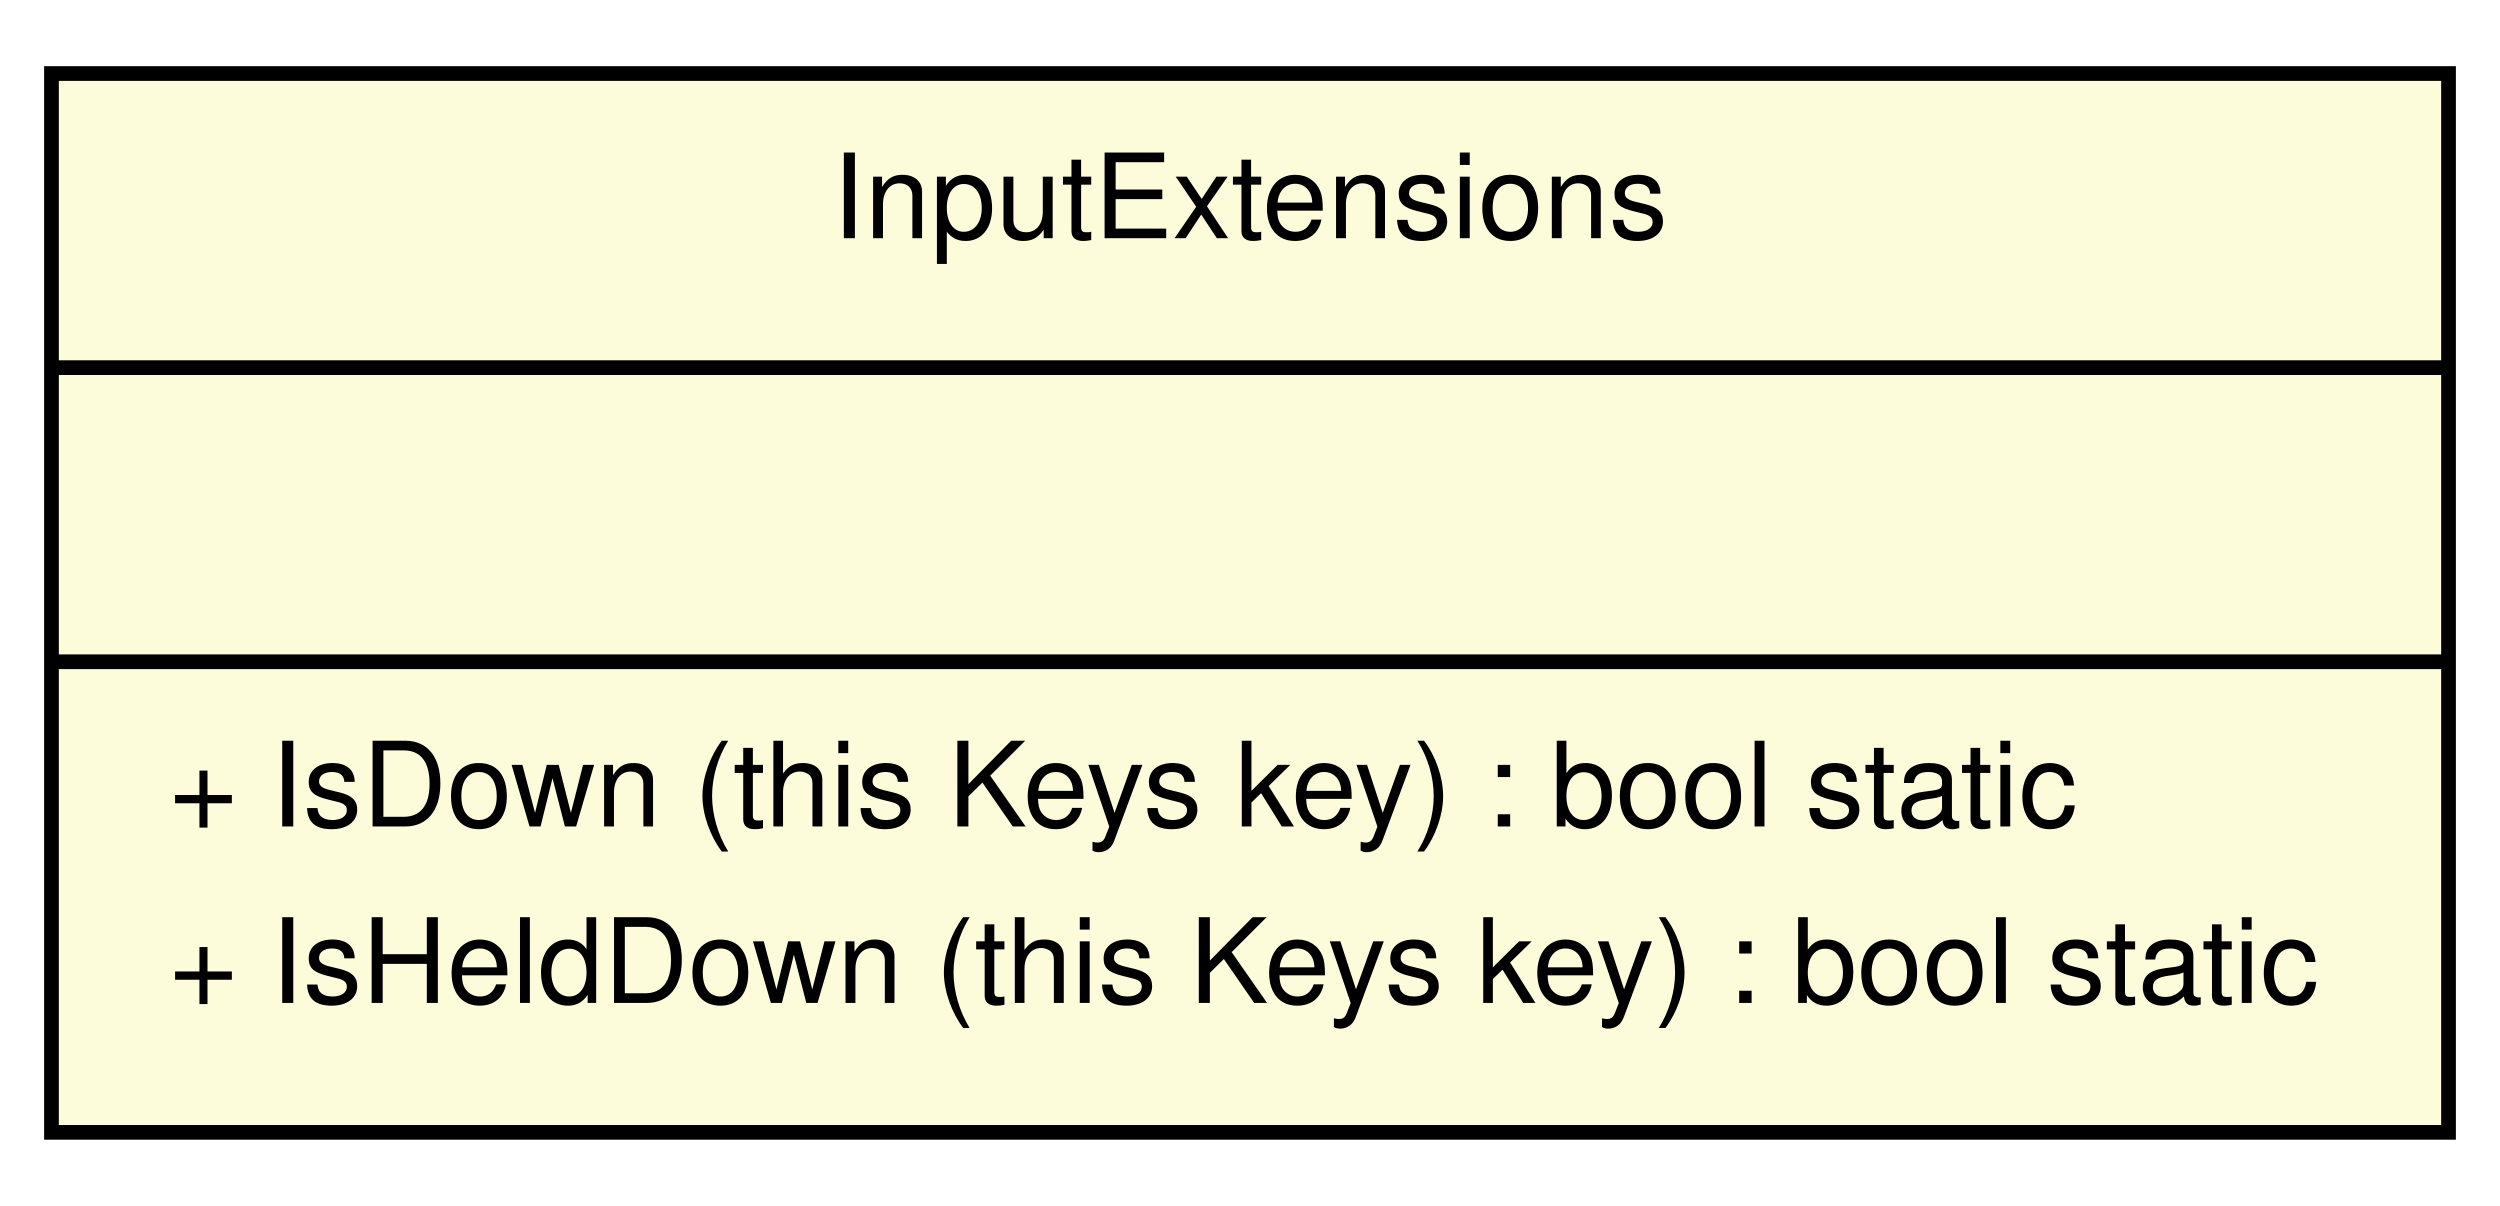
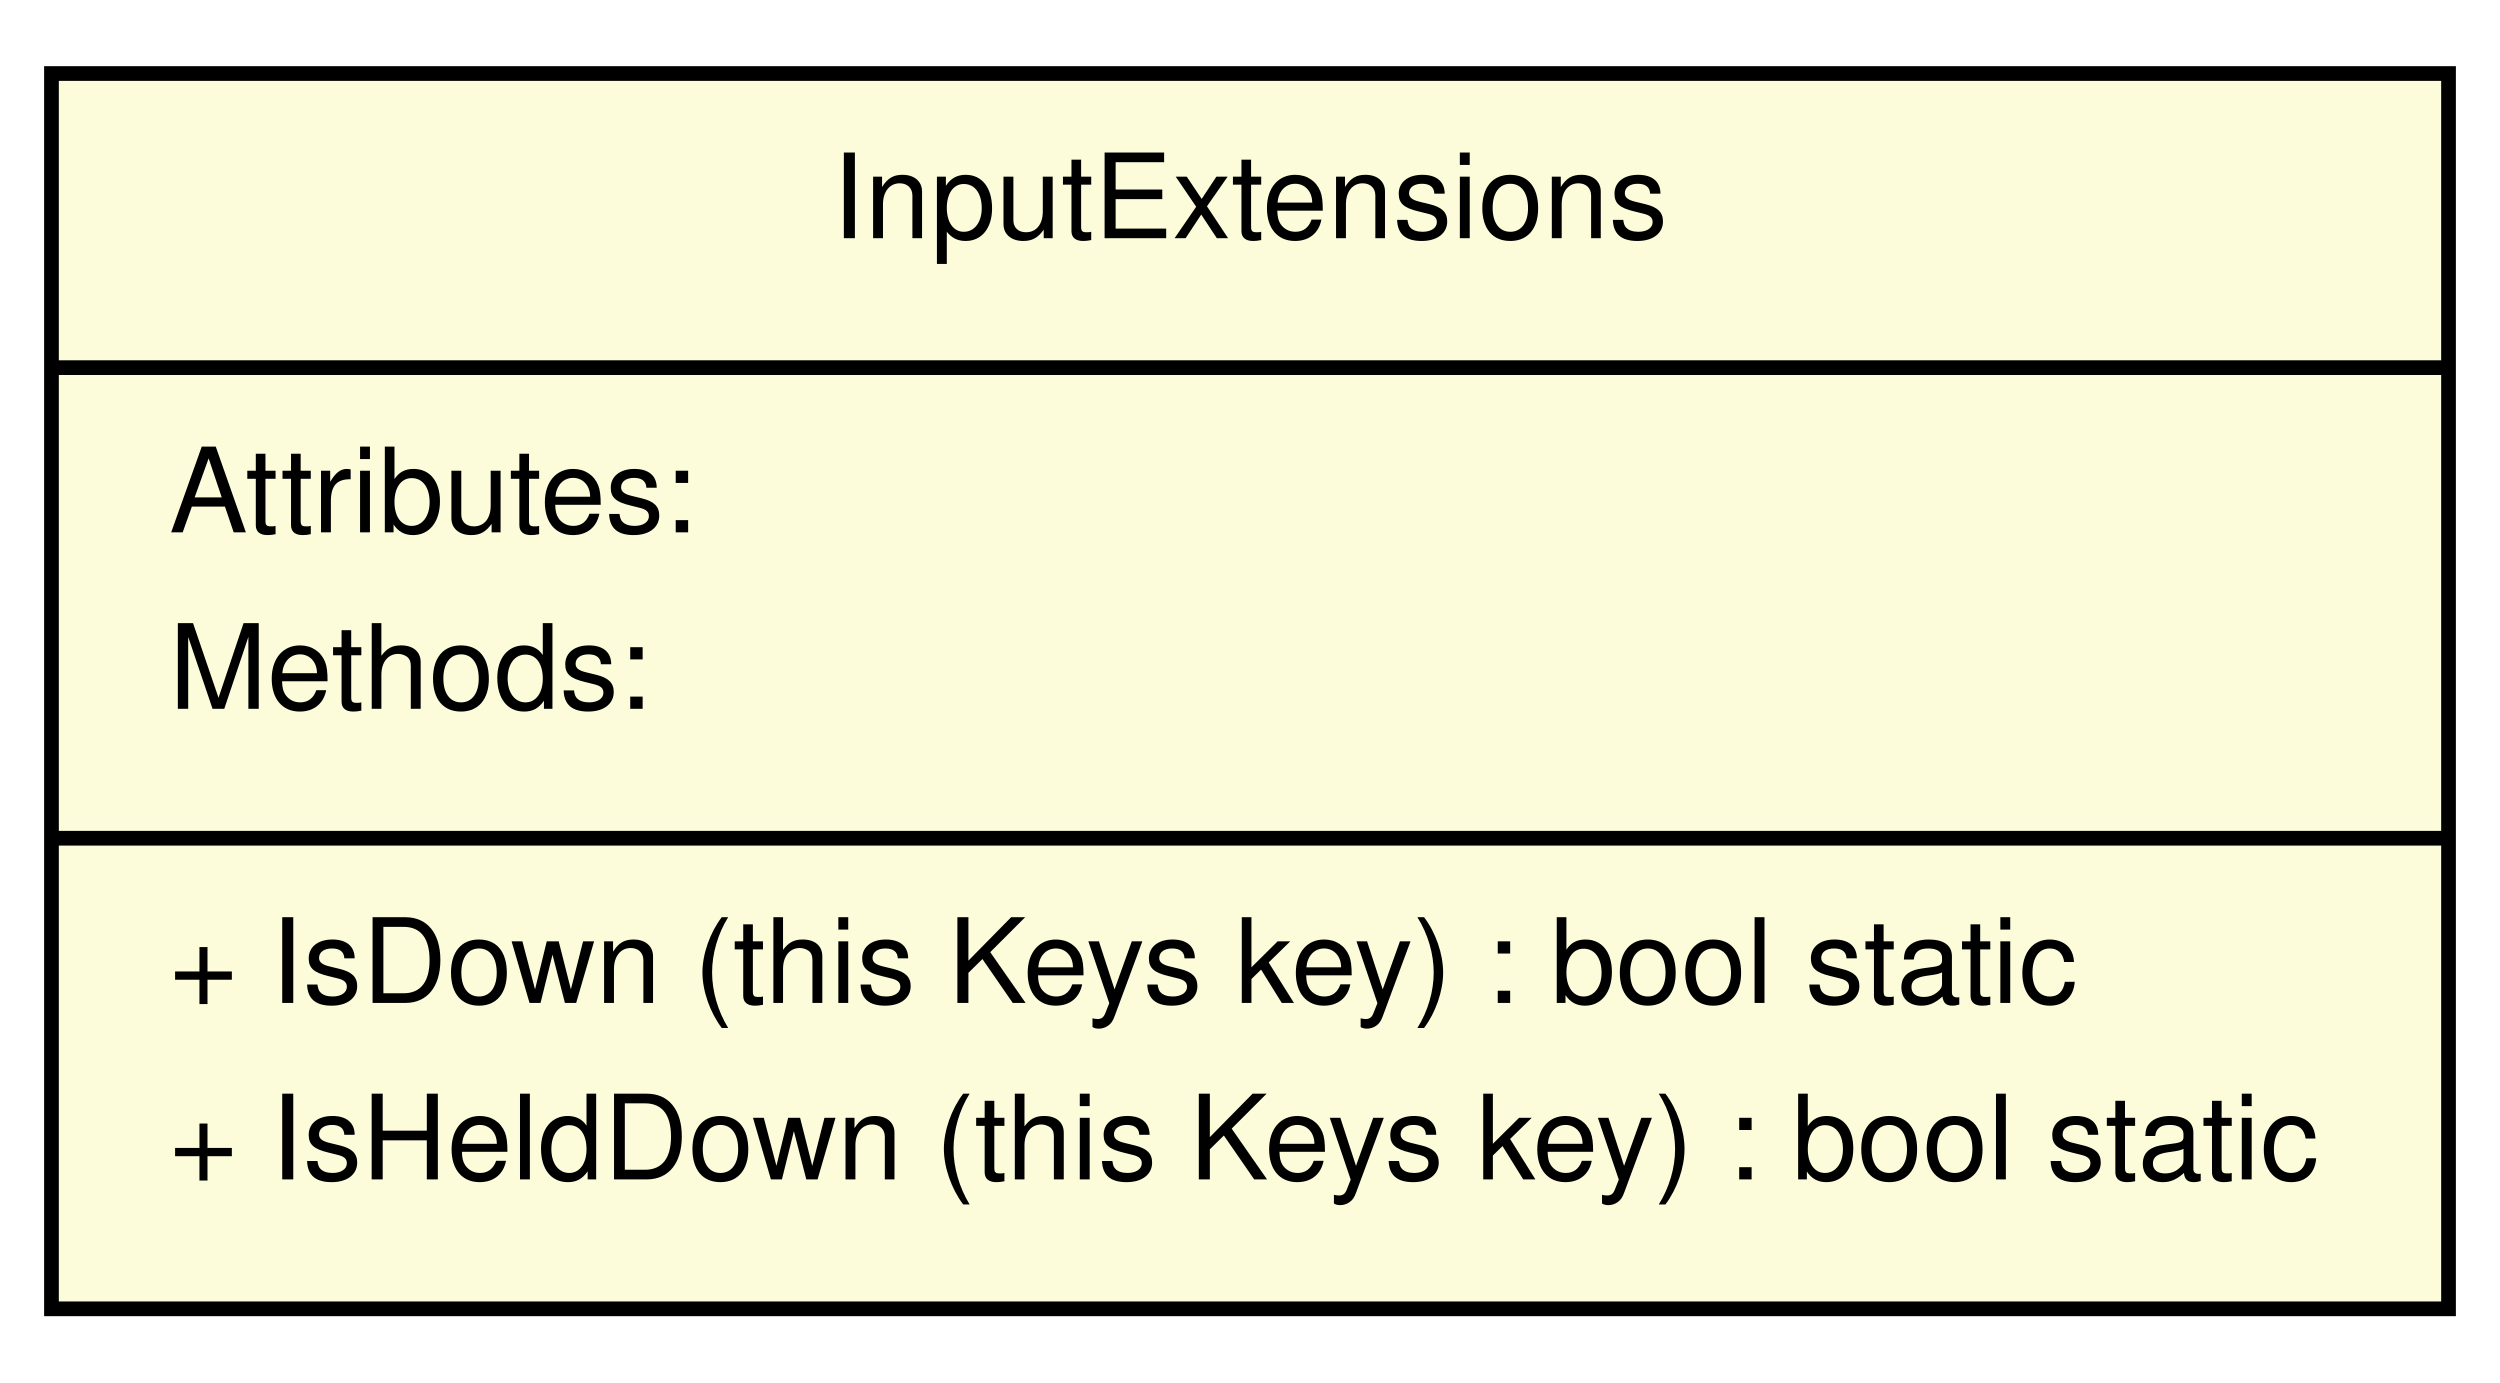
- <svg xmlns="http://www.w3.org/2000/svg" width="170pt" height="82pt" viewBox="0.00 0.00 170.00 82.00">
-   <g id="graph1" class="graph" transform="scale(1 1) rotate(0) translate(4 78)">
-     <polygon fill="white" stroke="white" points="-4,5 -4,-78 167,-78 167,5 -4,5" />
+ <svg xmlns="http://www.w3.org/2000/svg" width="170pt" height="94pt" viewBox="0.00 0.00 170.00 94.00">
+   <g id="graph1" class="graph" transform="scale(1 1) rotate(0) translate(4 90)">
+     <polygon fill="white" stroke="white" points="-4,5 -4,-90 167,-90 167,5 -4,5" />
    <g id="node1" class="node">
-       <polygon fill="#fcfcda" stroke="black" points="-0.5,-1 -0.5,-73 162.5,-73 162.5,-1 -0.5,-1" />
-       <text text-anchor="middle" x="81" y="-61.8" font-family="Helvetica,sans-Serif" font-size="8.00">InputExtensions</text>
-       <polyline fill="none" stroke="black" points="-0.5,-53 162.5,-53 " />
-       <text text-anchor="middle" x="81" y="-41.8" font-family="Helvetica,sans-Serif" font-size="8.00"> </text>
+       <polygon fill="#fcfcda" stroke="black" points="-0.5,-1 -0.5,-85 162.5,-85 162.5,-1 -0.5,-1" />
+       <text text-anchor="middle" x="81" y="-73.8" font-family="Helvetica,sans-Serif" font-size="8.00">InputExtensions</text>
+       <polyline fill="none" stroke="black" points="-0.5,-65 162.5,-65 " />
+       <text text-anchor="start" x="7.5" y="-53.8" font-family="Helvetica,sans-Serif" font-size="8.00">Attributes:</text>
+       <text text-anchor="start" x="7.5" y="-41.8" font-family="Helvetica,sans-Serif" font-size="8.00">Methods:</text>
      <polyline fill="none" stroke="black" points="-0.5,-33 162.5,-33 " />
      <text text-anchor="start" x="7.5" y="-21.8" font-family="Helvetica,sans-Serif" font-size="8.00">+ IsDown (this Keys key) : bool static</text>
      <text text-anchor="start" x="7.5" y="-9.8" font-family="Helvetica,sans-Serif" font-size="8.00">+ IsHeldDown (this Keys key) : bool static</text>
    </g>
  </g>
</svg>
